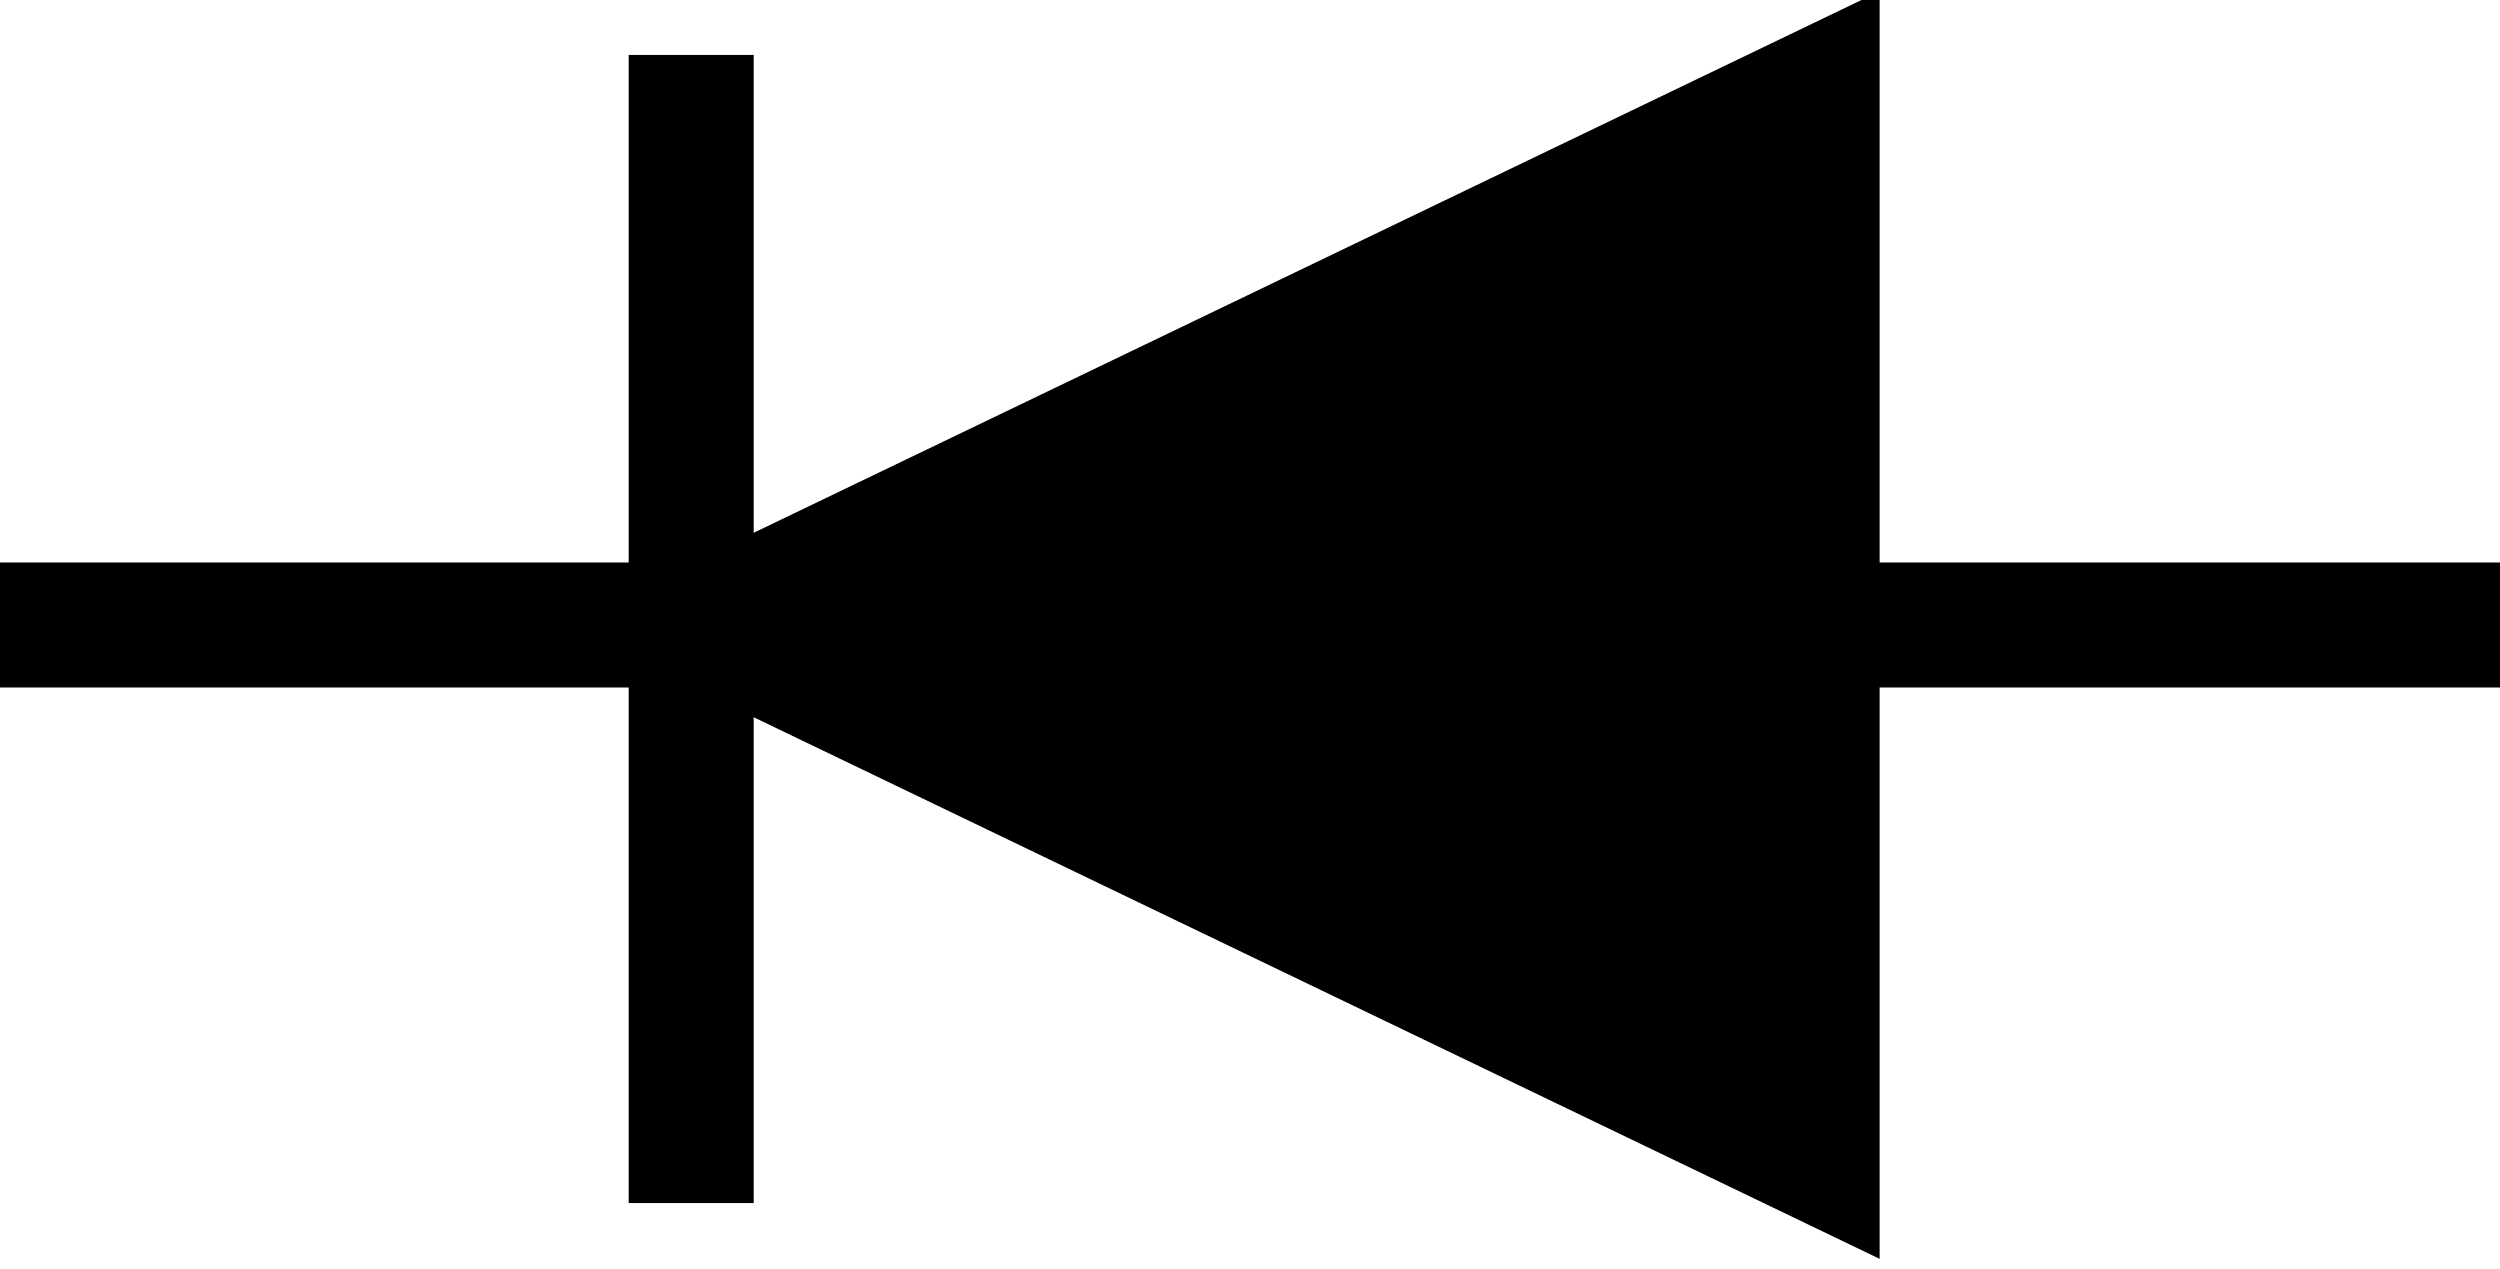
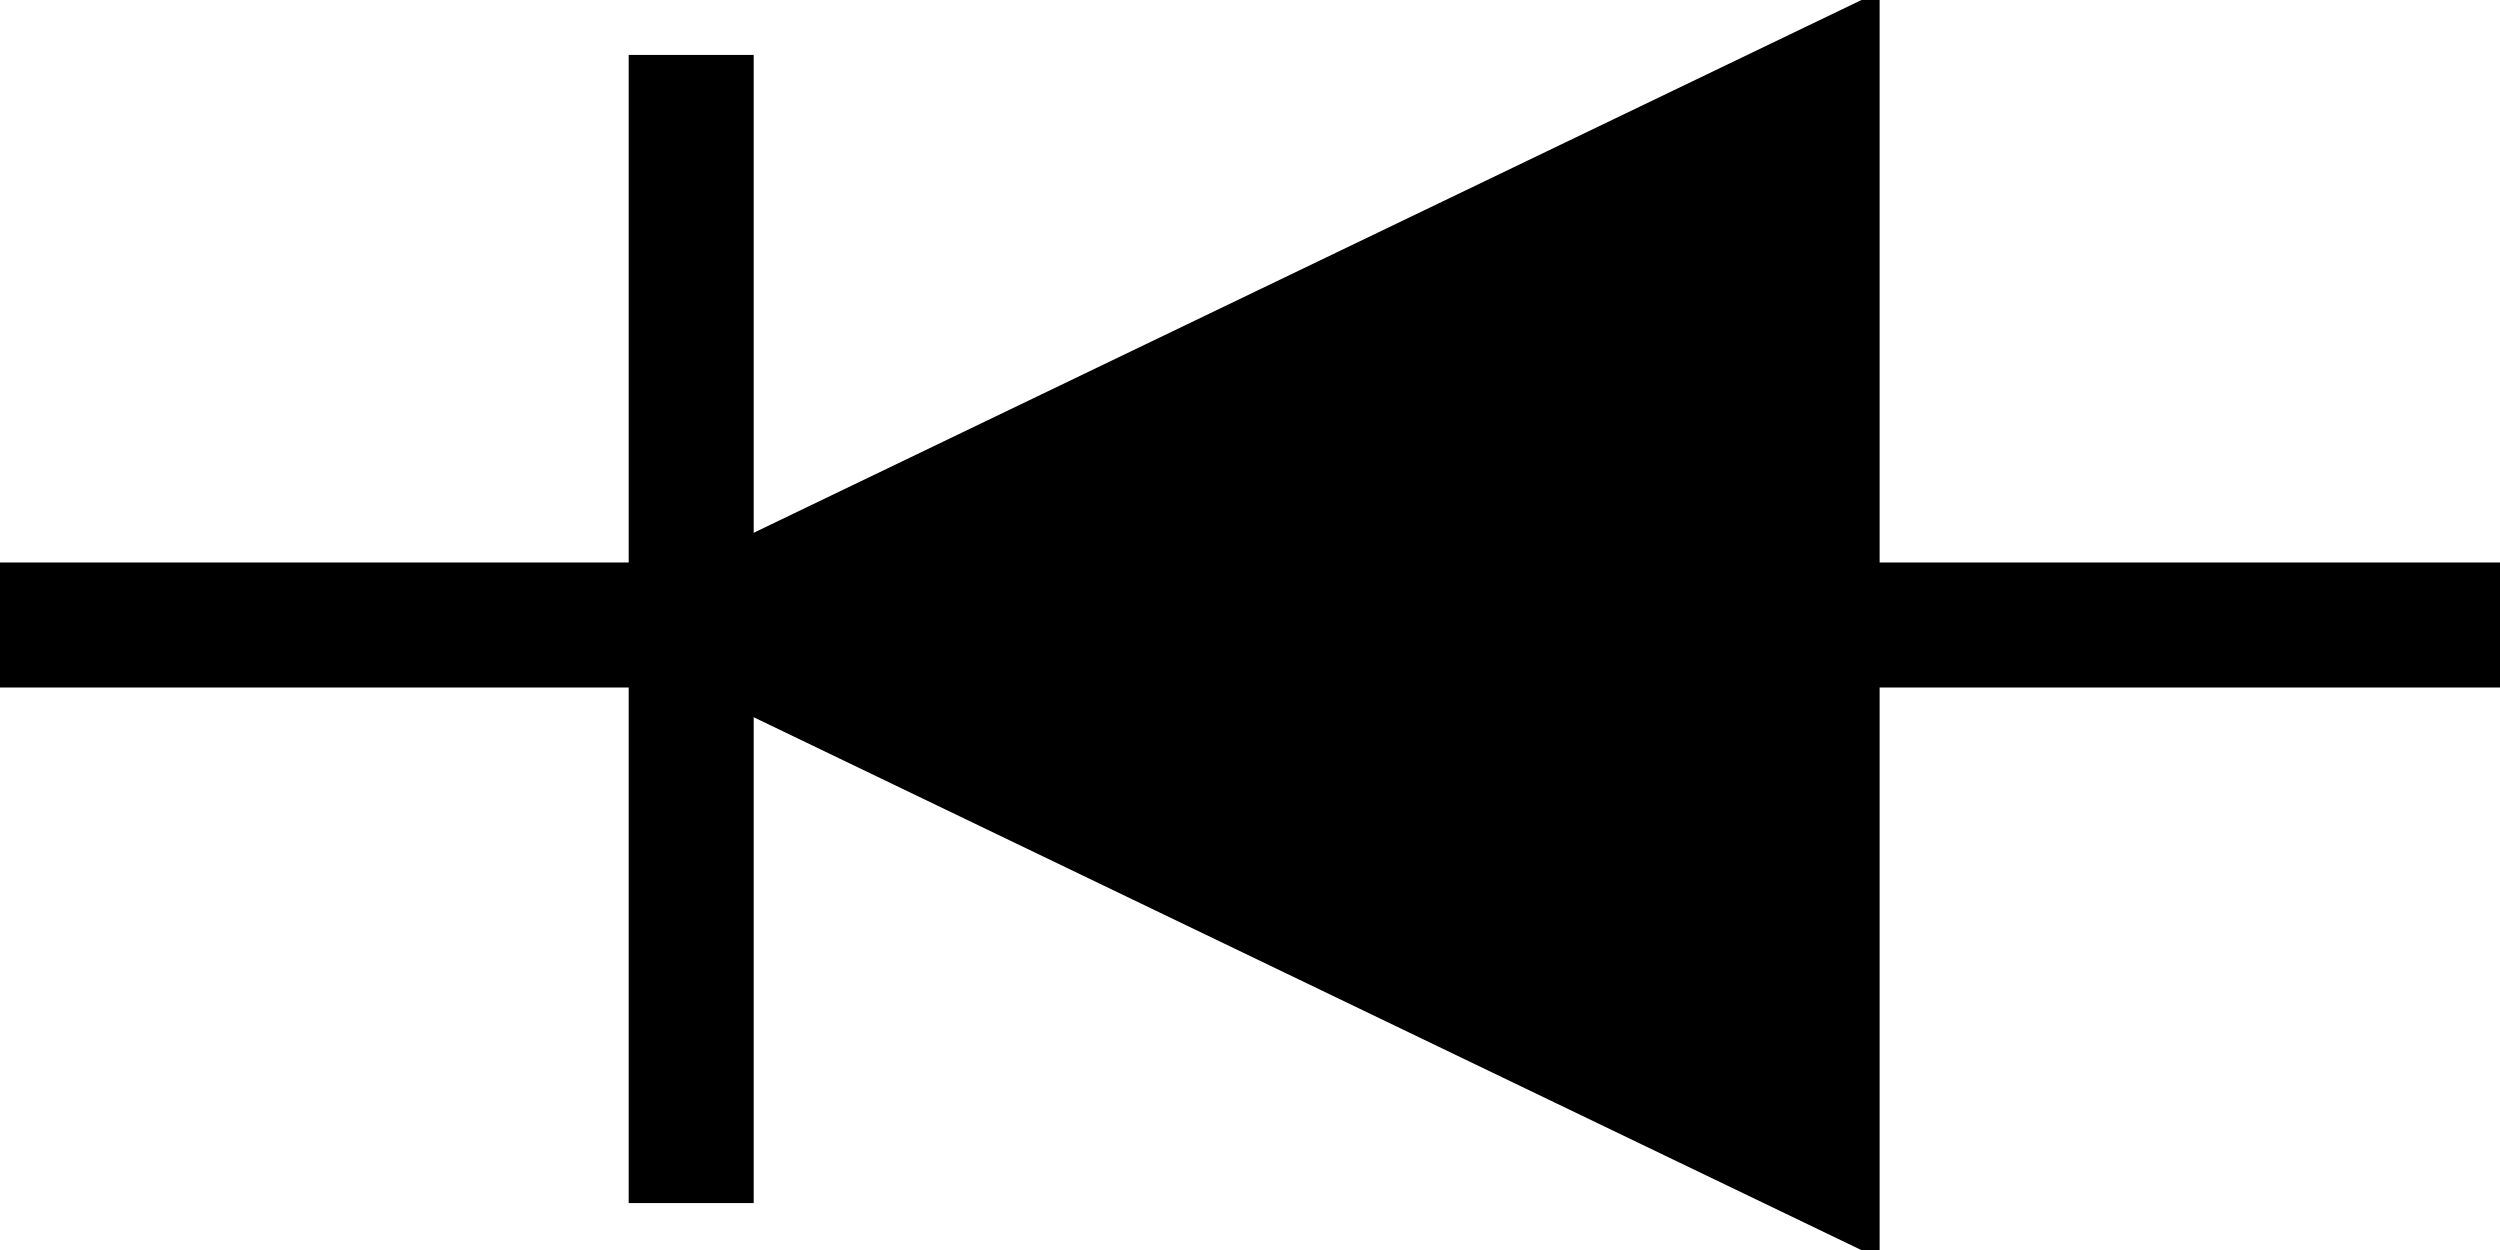
- <svg xmlns="http://www.w3.org/2000/svg" id="svg2" width="40" hweight="20">
+ <svg xmlns="http://www.w3.org/2000/svg" id="svg2" width="40" height="20">
  <g id="D" stroke="#000" stroke-width="2px" connects="0,10;40,10">
    <path id="path2210" d="m11.059,19.249,0-18.37" />
    <path id="path3202" d="M0,10h40" />
    <path id="path2220" fill="#000" d="m11.298,10,17.776-8.549,0,17.1l-17.776-8.551z" />
  </g>
</svg>
